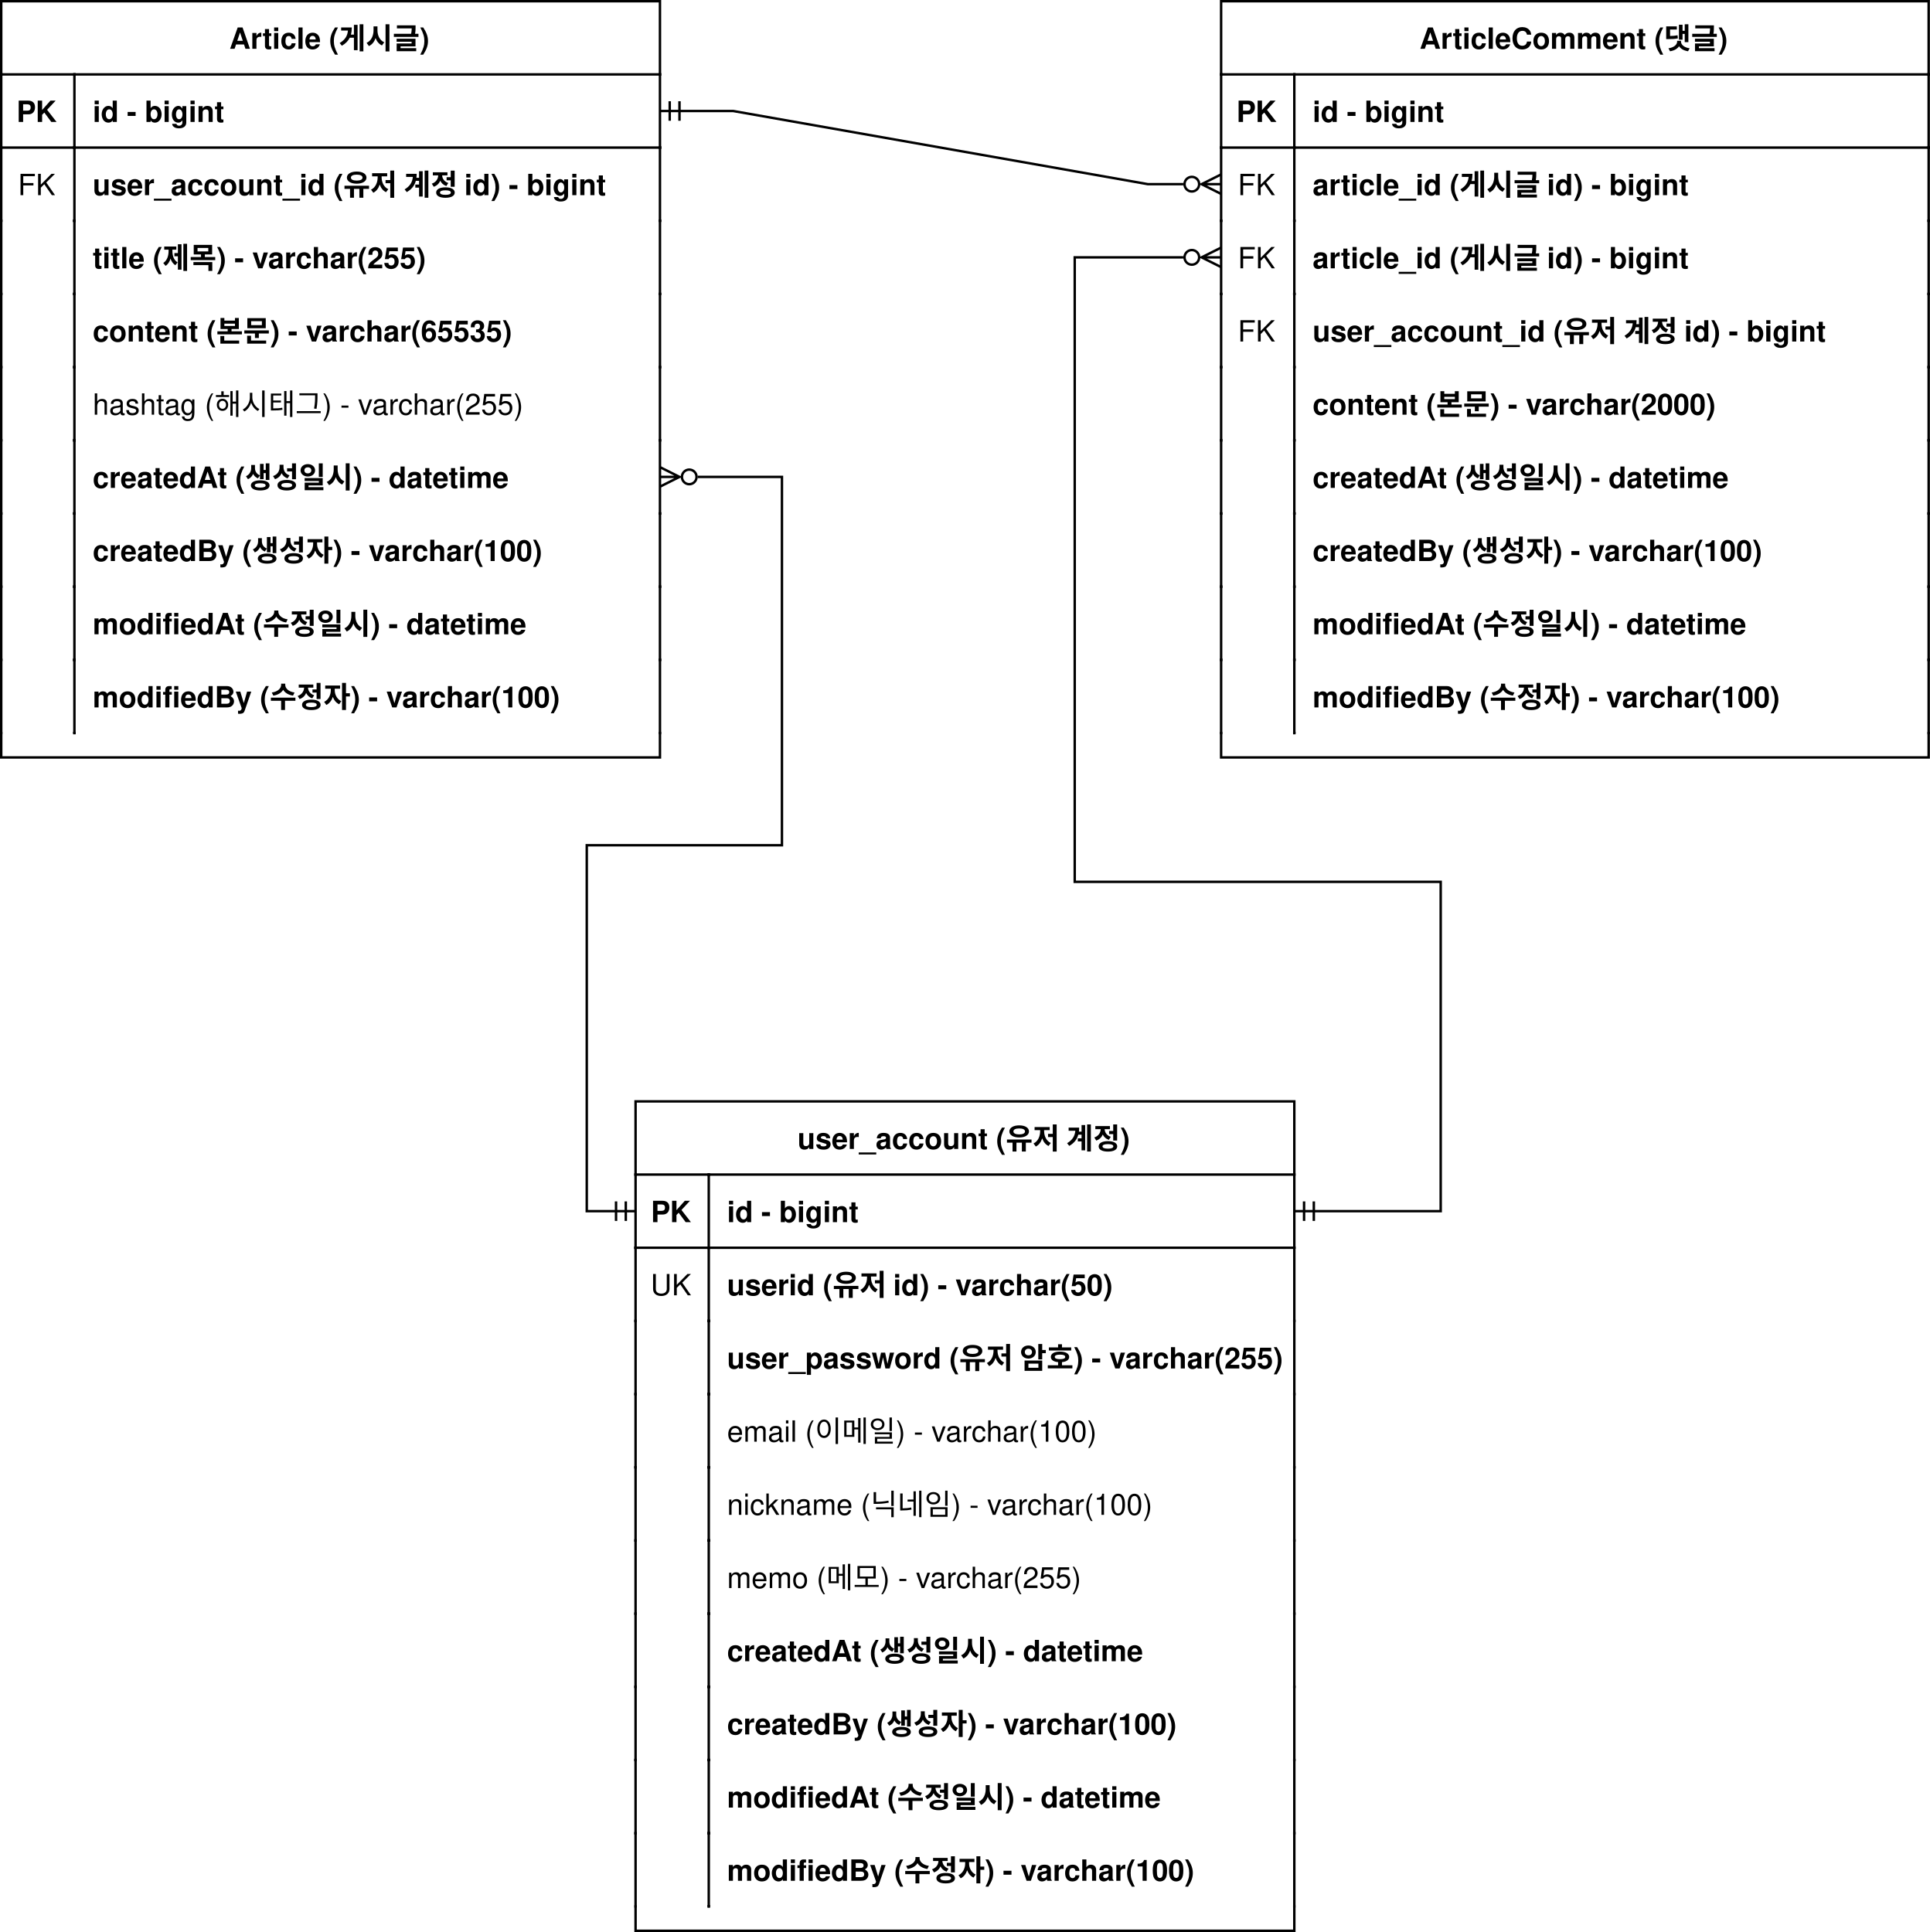
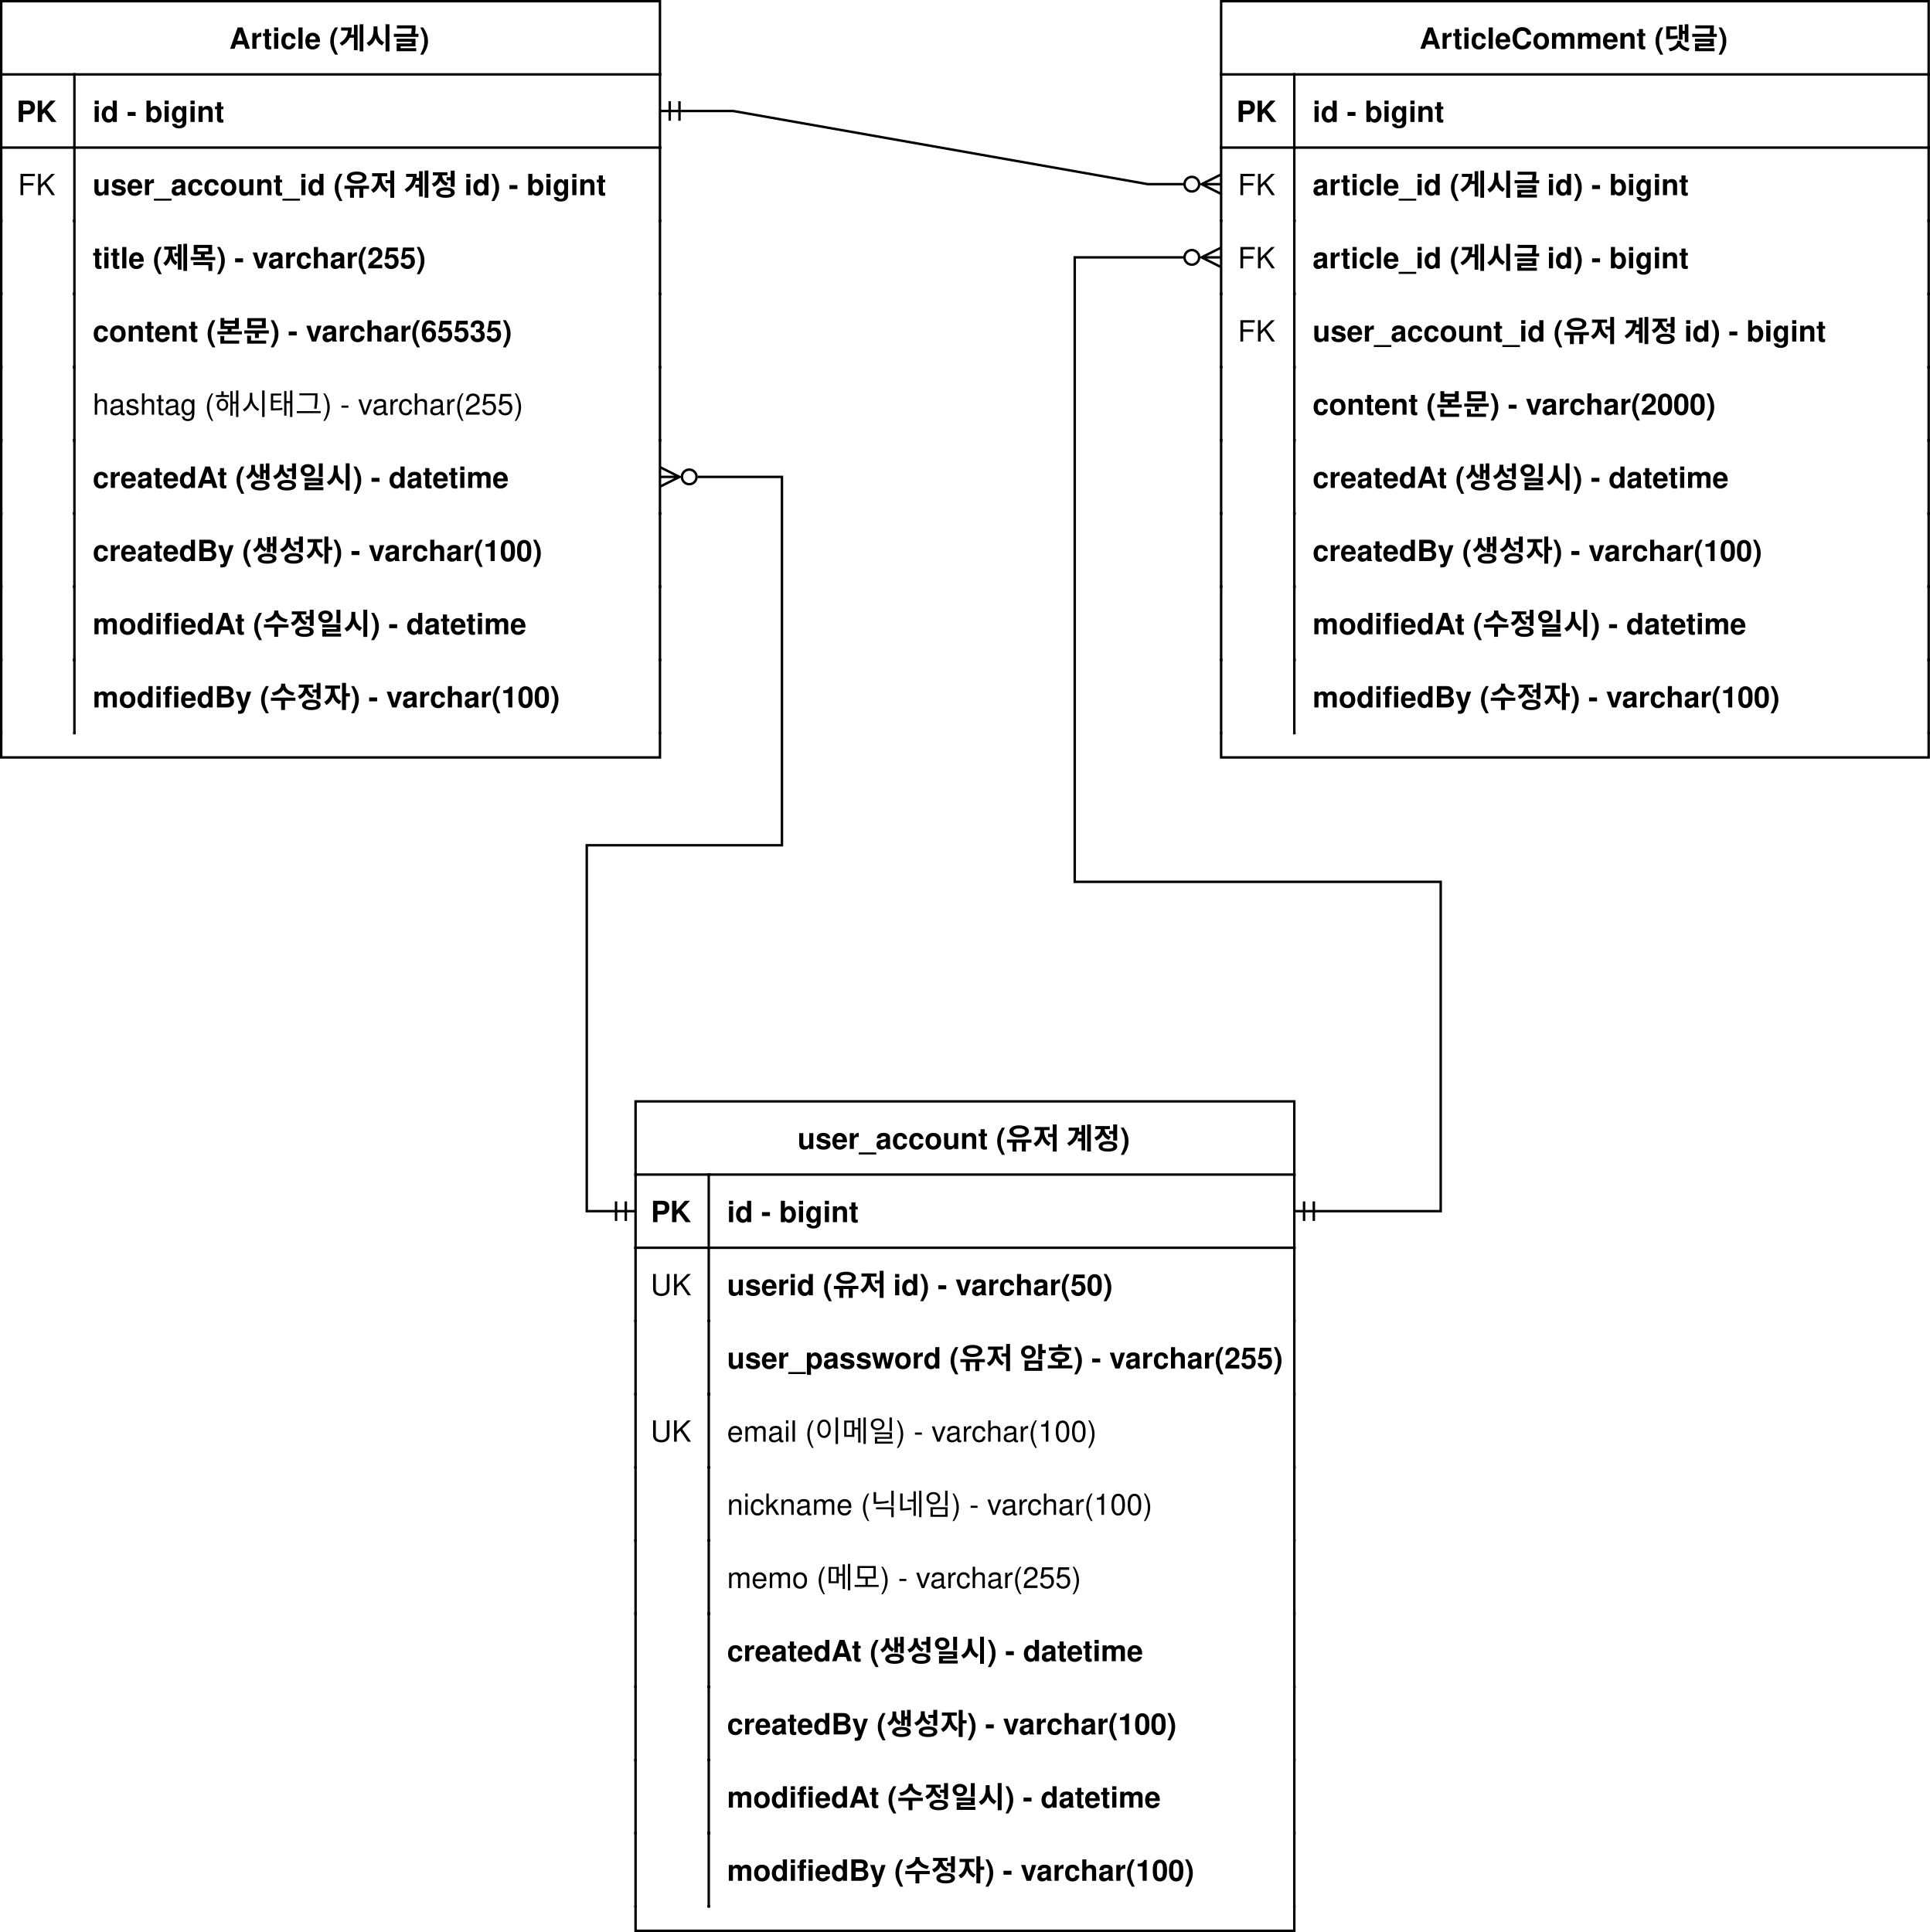
- <svg xmlns="http://www.w3.org/2000/svg" version="1.1" width="791px" height="792px" viewBox="-0.5 -0.5 791 792" content="&lt;mxfile host=&quot;app.diagrams.net&quot; modified=&quot;2022-11-02T13:14:56.817Z&quot; agent=&quot;5.0 (Windows NT 10.0; Win64; x64) AppleWebKit/537.36 (KHTML, like Gecko) Chrome/106.0.0.0 Safari/537.36&quot; etag=&quot;ObayC13ewmZO1YFgpnod&quot; version=&quot;20.5.1&quot; type=&quot;github&quot;&gt;&lt;diagram id=&quot;R2lEEEUBdFMjLlhIrx00&quot; name=&quot;Page-1&quot;&gt;7Z1tc5u4Fsc/DTPti3YwDwl+aexk995NZzvp7r3dVzuqkQ1bQB6sNHY//UogMLaEDQ7GRmgm7YAsy6Dzh5+ezpFmTqPNLwlY+Z+QB0PN0L2NZs40wzBtnfxPE7ZZwr1jZAnLJPCypNEu4UvwE7JE9r3lS+DB9V5GjFCIg9V+4hzFMZzjvTSQJOh1P9sChfu/ugJLyCV8mYOQT/1/4GE/S3Xy26Lpv8Jg6ee/PNLZJxHIM7OEtQ889LqXBDf4EcWYXeJnmEQghjEmn3wCyXeYaPaDjzG904lmPJK/Bc39cYnQMoRgFaw/zlFEkudrkuVxAaIgpNVcKshlBZGfMx80c5oghLOjaDOFITVVbobsmh4rPi3qIaHl1vjC4rf1d/OLi4Pv0Vd/++HzePb7hw+slB8gfGH1O0lwMCeVbejvtIeJ5hqaM9UepprjauNpmuJojv6eVSHe5nYhtbmihxh8o0nuGoMEM/mYOkkggsAgiMm9m7NReh6GYLUO0uxZih+E3hPYohecF5SfuYtgA73nTD00LxHSEymMntLCqR2+sIuhH4MwWMbkeE4qh/6im8A1uZYnsMYsB199eV3ABMNNKYlV5y8QRRAnW5KFfZqrhj1JI2ucnb/udGncszx+SZNm/iwBJrRlUfTOfuSAmbCBOQ3OnMft9Ez17/ooCX5S64SsNsu2S89fgygkAv4VAu8gyUXpiyS1QRCGUxQiauAYxZCzMc3kJWj1B0iWELOEFQrYA2e75I/UzFT/aGs2udYpOR/tzskfzZ7gKYrXOCFaomVAYtJXSM3qYrRihYZwkZefsHqnx98QxuT5rBLA0SfktCqYDEy9pgouJQKTE8Hn3yplQO4fByB8Jq9qEC/DzGjpmxvsjCawrLCui/o9rPjDxxOR6lyE6cvXDzwPxvXtYdS2R8kAZsP6Z4XtaqVxaSAk750YYPKAvMTemjNqcZ3n29ni7EyyG/oH8u9bsKRPx3WNnr+Ds7zuegXmQbx8yr55d6AKuytVbLTKp9RqVSW1iutAJrZiQi0m6Bdkwt21mXDHieDx2kyAXpCX90Yk2LXNITsS7jkzv6xh8jeYz8lP4r9TPryjrXnSlJ/o9ID875Dr1NOWvak5Fksc2+lvvd8HytSgn904VkRK2m+AtC0rmZniWsj/8xH486/+/eLbf7f/Qff/E3QbFVOOM4VTUV3MVDJl3CFThCJo0Nm8MaKcMEa15KUmivC2+c4kDnA+PJSRYqo9uNpkok3GOS1+gGTug+SdYdvvpWJGi8KRmRnCt5mjmHH1fsjIuHZHZNxbaJy0hlPbGhJBQ6xLnbMyHf3PZlLeUVyQrobrpNyYkoNDbtzZtmlXTzH0ixkt6mZwzBipjsYNQMO+NjRG/e1qnDZHfXtIjw2+s+GDtY/BMsPGjI5KuVZpNnqmOWY+LX0vAEnaAek5RvT2hTQ8jvBzZYojnXPEuTpHGsyF9Y4jVm17SM8RfrZrnkDyk94E5wNXlBuz9MDSyLNEp0Rmmrtb6ZSTxCNfw0EE+06R2mPO9WU0PIrw02uKIl1TpFiIej2KNBjJ7B1F7mvbQ3qK8EOVjCLu9ghFHrSxftgNGelHFszKBpD6ChocQPLRdwWQawLEujZAjAajmn0DSCFxBZDcqiUzR8gLFsFeP8TRxs5uzZXqhzTX0fAwwo+TKox0jpH7q2OkwaBm7zBi1raH9BjhBy1zjJQ6IjxGht4RaSCh4RGEHyFlfp9TFEWldRoOEZKpvD7LKrHruH2ORXa+nNunGpis1yBo4PdZPCJvcvwU6uBiMuAHJqXy/FRjk0VV8GOTA/b9bGXE8a5d0Ncprovl+w3W2w6aDLuu4jmeOhksKskgcv+8FBmEMsibnb30/zzH6SLTvdRgEBuaH1oGWcO+cP6sjOmiCRw+b5wiF3TbqVKQzAgRhxNRk1atjzY271yIvD077VyY/JulPwg5aZBC5KpvYfLTVgohrSpIZoSIWyWKINfvhAh9PzvthfATGf0hyDlNSEt6gAhvm59baDcIjRxAaVFQMvNEzFq1AOIGuiRCv9Bu+yQSr4Aw1QqIoir4hkOjcAKGPqBlDw10MzxuqNmQW+CGyA+0U24IpkPk4ca4tj1k54ZgMkT5gbYvo8FhxOJHSBVGOseI0BG0W4w06Ib2DSOFxhVGLL6XqRxBW1XQ8AiigvLfAkFEnqDdEoQfK5eHICosf1EV/Pp85QlamyOtxOGXlCMqqPItcETkCtotRyQOq2ypuMrFjiT8uKVyBW1XQoNDiF1jMAt6S5jXOanpAG+fYQhwgOKH3SeZZTKGjAxKGRyF7PGHsTehe7+S04fnnzBBf6BPIN7m5Nl9FoHY+z2VUkLvGOb0gZsAf80LI8d/0fSPNjubbUrZZjmeyJUm26/lk9K36Onua+nZ7nveYxDmaOQlxlS3Ri/JHB4DSZYP5/DTTvjo0Fqu+3ordrUtq6dITFLr/IB713tEop9Ruq6m2Nf0wMPVsg9kmd06+9ZOklxB5kFB5mFBWd1wBbW1Eun4dlha/WVIsjg+n1h0dGK7W2ffmne64CUpjIBhtdDuERpYNX/rNX9rK6D6Maps/YpQ2ek+VHzbt0dez+fYw5G+9SveSIlv/Urr9NyiLGQObiLWido0pOmgSPtU6HLHW7EK+H7Nn9fGwmU3KJR/UER83/wsPG3lH3Ez2HkU5IMhtjRjIW0qZ3jkUI5q1yfH1fe17fEuIWc9/QN1UxPsEpKODq3Aev2Kkmp8pIm2NrbSHakcSbedegtPmvupScoTFZfv+jzpdM9bsQz6u2HIWY9/hT2kBwo/EAkjEIQFSGbp5oWuNhmn8GALfIQTs9mm6fz/PYeK3r6qBgcVtYnILUClyz1xxTLo7yYi55gjU/3woJJbtWTmOJh/jwFdAMpidJO/cXpgaROLLfhxLBkX/LyBH1UCGhw/zAZrzhU/LsWPLvfCFcugQd9UAn6YFcGxZOeHyfc9IxihnB2sK0IOJtpEynGsNyCjSjODQ4bacOoGkNHpxrdiGfQ33NJZLUZzmMgQbDilwma0L6PhUUR1PG6AIl3ufiuWwbA6HlVReaWnCN/xUFEzWlXQ8ACiwvfdAEC63PdW3C1vMAEmA0AGupWRYMMRFTTjLRhpvqGRnBgRbHCiMNI1RszazqMXw0h/o/edNZhtDBQj/KClipnRroSGRxCbU0E5RAZ5+fpoiWIQlsNj7Ae02OV5QqkA6BP/D8R4y4gCXjDSDoJonB3PQhRgYz/MxUEcDj5GBxcS4yBcxXkxMnKPm5NBMiqcW5tFuiD3B7alDIyqu5IP41fkesuhxUKBVsa7OMhvje2j+QsvyTPz31l7+clBdoetit26rthHzcTeRMe1HowWxZ6/qW5T7NaBuAz7uNgP89tsfrIq/93obfnfKHZymiCEy9kTsPI/IQ/SHP8C&lt;/diagram&gt;&lt;/mxfile&gt;" resource="https://app.diagrams.net/#Hbeginner0107%2Ffast-project-board%2Fmain%2Fdocument%2Fproject-board-erd.svg">
+ <svg xmlns="http://www.w3.org/2000/svg" version="1.1" width="791px" height="792px" viewBox="-0.5 -0.5 791 792" content="&lt;mxfile host=&quot;app.diagrams.net&quot; modified=&quot;2022-12-03T14:19:27.117Z&quot; agent=&quot;5.0 (Windows NT 10.0; Win64; x64) AppleWebKit/537.36 (KHTML, like Gecko) Chrome/108.0.0.0 Safari/537.36&quot; etag=&quot;WDuB0_XGH_ebKMAukstE&quot; version=&quot;20.6.0&quot; type=&quot;github&quot;&gt;&lt;diagram id=&quot;R2lEEEUBdFMjLlhIrx00&quot; name=&quot;Page-1&quot;&gt;7Z1bc5s4FMc/DTPtQzuYS4IfjZ1sd5vOdtK9dJ92VCMbtoA8WGnsfvqVQAJsyRRqAjZoxk1BlmWs8xc/dDlHmjmPdr8kYON/QB4MNUP3dpq50AxjYuhT8h9N2Wcpt46TJayTwGOZioRPwXfIEnWW+hR4cHuQESMU4mBzmLhEcQyX+CANJAl6Psy2QuHht27AGgoJn5YgFFP/DjzsZ6mOrRfp72Cw9vk3T3T2TgR4Zpaw9YGHng+S4A7foxizS/wIkwjEMMbknQ8g+QoTzb7zMaa/dKYZ9+S1ornfrhFahxBsgu3bJYpI8nJLstyvQBSEtJpLBbmsIPJ15p1mzhOEcHYU7eYwpLbiZsiu6f7Eu3k9JLTcGh9Yvd9+NT+5OPgaffb3bz5OF7+/ecNK+QbCJ1a/swQHS1LZhv5Ku5tprqE5c+1urjmuNp2nKY7m6K9ZFeI9twupzQ09xOALTXK3GCSYycfUSQIRBAZBTH67uZik52EINtsgzZ6l+EHoPYA9esK8IH7mroId9B4z9dC8REgPpDB6SgundvjELoa+DcJgHZPjJakc+o1uArfkWh7AFrMcYvXxuoAJhrtSEqvOXyCKIE72JAt7l6uGtaSJxZrWc6FL45bl8UuaNHlbAkxo67zown7kgJmwgTkNwZzVdnqk+nd9lATfqXVCVptl26Xnz0EUEgG/g8A7SnJReiNJbRCE4RyFiBo4RjEUbEwzeQna/AGSNcQsYYMC1uBsl7xIzcz1t7Zmk2udk/NJcU5eNHuC5yje4oRoiZYBiUmfITWri9GGFRrCFS8/YfVOj78gjEn7PCWAyhbyY1UwGZh6TRW8lAhMQQQf35+UAfn9OADhI7lVg3gdZkZL79ygMJrEstK6zuv3uOKPmyci1bkK05uvH3gejOvbw6htj5IBzIb1zworaqVxaSAk950YYNJAnmJvKxg1v86ft7Ml2JlkN/Q35N+XYE1bR79G5/fgLK+73YBlEK8fsk/eHKnC7koVu9Ot1GpVJbWK60AmtmJCLSboL8iEm76ZcCOI4L5vJkAv4OWdiQS7tjmGjoRbwcxPW5j8C5ZL8pX435QPr+jTPHmUn+n0gPx1yHXq6ZO9qTkWS5za6Xe9PgTK3KDvXThWZEo6fABpW1ZDZoprIf/Pe+AvP/u3qy+/7X9Ft39Juo2KKV0zZdohU6QiaNDZvGCiVOp7VESR1oTYmcQB5sNDGSnm2p2rzWbabMpp8Q0kSx8krwzbfj1YZpwpnCEzQ3qDcxQzemfGxOi7IzIdBDQqBT4qaMh1qQtWpqP/2UzKK4oL0tVwnZQbc3JwzI0b2zbt01MM18uMM3UzOmZMVEfjAqBh9w2NyTC6GtUSV9iYiJ0NH2x9DNYZNhZ0VMq1SrPRC80x+bT0rQQkaQfkyjGity+k8XFEnCtTHOmcI07vHGkwF3Z1HLFq22PwHBFnu5YJJF/pzTAfuKLcWKQHlkbaEp0SWWhusdKJk8QjH8NBBK+dInU7Iw1kND6KiNNriiJdUyRfiNofRRqMZF4dRW5r22PwFBGHKhlF3H0FRe60qX7cDZnoFQtmhwaQ+goaHUD46LsCSJ8AsfoGiNFgVPPaAJJLXAGEW7Vk5gh5wSo46Ic42tQp1lypfkhzHY0PI+I4qcJI5xi57R0jDQY1rw4jZm17DB4j4qAlx0ipIyJiZOwdkQYSGh9BxBFS5vc5R1FUWqfhECGZyuuzrBK7jtvnVGbnl3P7VAOT9R4IGvh95k3kLMdPqQ5eTAbiwOSgPD/V2GReFeLY5Ih9P1sZcbxpF/R1iuti+X6D9bajJkODrmJzMsjcP1+KDFIZ8MfOq/f/rBb5qMAgN7Q4tAyyB/vc+fNkTBdN4vB54RRpy22ngYKGjBB5OBE1aXUBCJF5e3bauTDFO8t1IqRa5KNCiLwqxGkrhZBWFTRkhMifShRB+ieI1Pez016IOJFxnQSp1PioACKtCXFuod0gNMMDypmCGjJP5KxVCyAuASgyv9Bu+yQDXgFhqhUQeVWIDw6NwgkY+oiWPTTQzfi4oWZDLoEbMj/QTrkhmQ4ZDjdGORkiN7M4ZKn8QNuX0egwYokjpAojnWNE6gjaLUYadEOvDSO5xhVGLLGXqRxBW1XQ+AiigvJfAkFknqDdEkQcKx8OQVRY/rwqxPX5yhO0NkdaicM/UI6ooMqXwBGZK2i3HBlwWGVLxVXOdyQRxy2VK2i7EhodQuwag1nQW0Ne56SmA7x/hCHAAYrvincyy2QMmRiUMjgKWfOHsTeje7+S07vH7zBBf6APIN5z8hTvRSD2fk+llNBfDDl94C7An3lh5Pgfmv7WZmeLXSnbguOJXGmy/1w+KX2KnhYfS8+Kz3n3QcjRKEqMqW6LnpIlrAJJlg9z+Gk/WHxOa7nu7S3f1basnjwxSa3zDR5cb4VEP6J0XU2+r+mRh6tlH8ky++nsU4UkhYLMo4LM44KyuhEKamslUvV2WFr9ZUjK8ZnKwjm05o0uuUlKI2BYLTz3SA2sHn/rPf7KFVDZZi5yv1vpFYvPvlfq9Vwp8VE9/cr3VhKffkfh9HymLIYc3ESuE7VpyDmDIu1Qocsdb+UqEPs1f/aNhRY3KBzlriHyqhBn4elTfoWbQeFRwAdD7EGOhZyrnPGRQzmq9U+O3ve1HcguIdUKV9yQ7BKSjg5twHb7jJLT+EgTbW1qpTtSOQPddqo2T9SGIafrRsXl658nne55K5eBOEw5pK7IKMPyyatCHIqEEQjCHCWLdPtCV5tNU3ywJT7Sqdls23Tx75VjRW9fVaPDitpG5BKw0uWuuHIZDGMbkWqJK6hwq5bMHAfLrzGgS0BZlG7ymqYHljaz2JIfxxrikp+6/FD7h5yuG7PBqnPFj5fiR5e74cpl0KB3em38MOsv4h06P0yx9xnBCHF2sK4IOZhps0GOZNVFRgPNjA4ZasupC0BGp1vfymUwjIBL1RJXyJBsOaUCZ7Qvo/FRRHU8LoAiXe5/K5fBgDseDbwHB08RseOh4ma0qqDxAUQF8LsAgHS58628p95gAuzqADLK+H1yM4sTXCpsRm2MtBLAb5gYkWxxojDSNUbM2u6jL4aRYcTvq5a4wogkSryKmtGuhMZHEFtQQTlIBrn5+miNYhCWA2QchrQo8jygVAC0xf8HMd4zooAnjLSjMBo/HdFCFmLjMNDFUSQOMUpHK0Ex+HLxH0bFYIMHPwyK0SzWBfl9YF/KwKhalHwcwYLrjUOLBQM9GfHiKL81tSvz536SP5n/xjrITw6yX9iq2K1+xT5pJvYmOq7VMH5e7PzGdCVit47EZdjVYj/Ob7P5yVP5bybn5T9T7OQ0QQiXsydg439AHqQ5/gc=&lt;/diagram&gt;&lt;/mxfile&gt;" resource="https://app.diagrams.net/#Hbeginner0107%2Ffast-project-board%2Fmain%2Fdocument%2Fproject-board-erd.svg">
  <defs>
    <clipPath id="mx-clip-0-30-30-30-0">
      <rect x="0" y="30" width="30" height="30" />
    </clipPath>
    <clipPath id="mx-clip-36-30-234-30-0">
      <rect x="36" y="30" width="234" height="30" />
    </clipPath>
    <clipPath id="mx-clip-0-60-30-30-0">
      <rect x="0" y="60" width="30" height="30" />
    </clipPath>
    <clipPath id="mx-clip-36-60-234-30-0">
      <rect x="36" y="60" width="234" height="30" />
    </clipPath>
    <clipPath id="mx-clip-36-90-234-30-0">
      <rect x="36" y="90" width="234" height="30" />
    </clipPath>
    <clipPath id="mx-clip-36-120-234-30-0">
      <rect x="36" y="120" width="234" height="30" />
    </clipPath>
    <clipPath id="mx-clip-36-150-234-30-0">
      <rect x="36" y="150" width="234" height="30" />
    </clipPath>
    <clipPath id="mx-clip-36-180-234-30-0">
      <rect x="36" y="180" width="234" height="30" />
    </clipPath>
    <clipPath id="mx-clip-36-210-234-30-0">
      <rect x="36" y="210" width="234" height="30" />
    </clipPath>
    <clipPath id="mx-clip-36-240-234-30-0">
      <rect x="36" y="240" width="234" height="30" />
    </clipPath>
    <clipPath id="mx-clip-36-270-234-30-0">
      <rect x="36" y="270" width="234" height="30" />
    </clipPath>
    <clipPath id="mx-clip-500-30-30-30-0">
      <rect x="500" y="30" width="30" height="30" />
    </clipPath>
    <clipPath id="mx-clip-536-30-254-30-0">
      <rect x="536" y="30" width="254" height="30" />
    </clipPath>
    <clipPath id="mx-clip-500-60-30-30-0">
      <rect x="500" y="60" width="30" height="30" />
    </clipPath>
    <clipPath id="mx-clip-536-60-254-30-0">
      <rect x="536" y="60" width="254" height="30" />
    </clipPath>
    <clipPath id="mx-clip-500-90-30-30-0">
      <rect x="500" y="90" width="30" height="30" />
    </clipPath>
    <clipPath id="mx-clip-536-90-254-30-0">
      <rect x="536" y="90" width="254" height="30" />
    </clipPath>
    <clipPath id="mx-clip-500-120-30-30-0">
      <rect x="500" y="120" width="30" height="30" />
    </clipPath>
    <clipPath id="mx-clip-536-120-254-30-0">
      <rect x="536" y="120" width="254" height="30" />
    </clipPath>
    <clipPath id="mx-clip-536-150-254-30-0">
      <rect x="536" y="150" width="254" height="30" />
    </clipPath>
    <clipPath id="mx-clip-536-180-254-30-0">
      <rect x="536" y="180" width="254" height="30" />
    </clipPath>
    <clipPath id="mx-clip-536-210-254-30-0">
      <rect x="536" y="210" width="254" height="30" />
    </clipPath>
    <clipPath id="mx-clip-536-240-254-30-0">
      <rect x="536" y="240" width="254" height="30" />
    </clipPath>
    <clipPath id="mx-clip-536-270-254-30-0">
      <rect x="536" y="270" width="254" height="30" />
    </clipPath>
    <clipPath id="mx-clip-260-481-30-30-0">
      <rect x="260" y="481" width="30" height="30" />
    </clipPath>
    <clipPath id="mx-clip-296-481-234-30-0">
      <rect x="296" y="481" width="234" height="30" />
    </clipPath>
    <clipPath id="mx-clip-260-511-30-30-0">
      <rect x="260" y="511" width="30" height="30" />
    </clipPath>
    <clipPath id="mx-clip-296-511-234-30-0">
      <rect x="296" y="511" width="234" height="30" />
    </clipPath>
    <clipPath id="mx-clip-296-541-234-30-0">
      <rect x="296" y="541" width="234" height="30" />
+     </clipPath>
+     <clipPath id="mx-clip-260-571-30-30-0">
+       <rect x="260" y="571" width="30" height="30" />
    </clipPath>
    <clipPath id="mx-clip-296-571-234-30-0">
      <rect x="296" y="571" width="234" height="30" />
    </clipPath>
    <clipPath id="mx-clip-296-601-234-30-0">
      <rect x="296" y="601" width="234" height="30" />
    </clipPath>
    <clipPath id="mx-clip-296-631-234-30-0">
      <rect x="296" y="631" width="234" height="30" />
    </clipPath>
    <clipPath id="mx-clip-296-661-234-30-0">
      <rect x="296" y="661" width="234" height="30" />
    </clipPath>
    <clipPath id="mx-clip-296-691-234-30-0">
      <rect x="296" y="691" width="234" height="30" />
    </clipPath>
    <clipPath id="mx-clip-296-721-234-30-0">
      <rect x="296" y="721" width="234" height="30" />
    </clipPath>
    <clipPath id="mx-clip-296-751-234-30-0">
      <rect x="296" y="751" width="234" height="30" />
    </clipPath>
  </defs>
  <g>
    <path d="M 0 30 L 0 0 L 270 0 L 270 30" fill="rgb(255, 255, 255)" stroke="rgb(0, 0, 0)" stroke-miterlimit="10" pointer-events="all" />
    <path d="M 0 30 L 0 310 L 270 310 L 270 30" fill="none" stroke="rgb(0, 0, 0)" stroke-miterlimit="10" pointer-events="none" />
    <path d="M 0 30 L 270 30" fill="none" stroke="rgb(0, 0, 0)" stroke-miterlimit="10" pointer-events="none" />
    <path d="M 30 30 L 30 60 L 30 90 L 30 120 L 30 150 L 30 180 L 30 210 L 30 240 L 30 270 L 30 300" fill="none" stroke="rgb(0, 0, 0)" stroke-miterlimit="10" pointer-events="none" />
    <g fill="rgb(0, 0, 0)" font-family="Helvetica" font-weight="bold" pointer-events="none" text-anchor="middle" font-size="12px">
      <text x="134.5" y="19.5">Article (게시글)</text>
    </g>
    <path d="M 0 30 M 270 30 M 270 60 L 0 60" fill="none" stroke="rgb(0, 0, 0)" stroke-linecap="square" stroke-miterlimit="10" pointer-events="none" />
    <path d="M 0 30 M 30 30 M 30 60 M 0 60" fill="none" stroke="rgb(0, 0, 0)" stroke-linecap="square" stroke-miterlimit="10" pointer-events="none" />
    <g fill="rgb(0, 0, 0)" font-family="Helvetica" font-weight="bold" pointer-events="none" clip-path="url(#mx-clip-0-30-30-30-0)" text-anchor="middle" font-size="12px">
      <text x="14.5" y="49.5">PK</text>
    </g>
    <path d="M 30 30 M 270 30 M 270 60 M 30 60" fill="none" stroke="rgb(0, 0, 0)" stroke-linecap="square" stroke-miterlimit="10" pointer-events="none" />
    <g fill="rgb(0, 0, 0)" font-family="Helvetica" font-weight="bold" text-decoration="underline" pointer-events="none" clip-path="url(#mx-clip-36-30-234-30-0)" font-size="12px">
      <text x="37.5" y="49.5">id - bigint</text>
    </g>
    <path d="M 0 60 M 30 60 M 30 90 M 0 90" fill="none" stroke="rgb(0, 0, 0)" stroke-linecap="square" stroke-miterlimit="10" pointer-events="none" />
    <g fill="rgb(0, 0, 0)" font-family="Helvetica" pointer-events="none" clip-path="url(#mx-clip-0-60-30-30-0)" text-anchor="middle" font-size="12px">
      <text x="14.5" y="79.5">FK</text>
    </g>
    <path d="M 30 60 M 270 60 M 270 90 M 30 90" fill="none" stroke="rgb(0, 0, 0)" stroke-linecap="square" stroke-miterlimit="10" pointer-events="none" />
    <g fill="rgb(0, 0, 0)" font-family="Helvetica" font-weight="bold" pointer-events="none" clip-path="url(#mx-clip-36-60-234-30-0)" font-size="12px">
      <text x="37.5" y="79.5">user_account_id (유저 계정 id) - bigint </text>
    </g>
    <path d="M 0 90 M 30 90 M 30 120 M 0 120" fill="none" stroke="rgb(0, 0, 0)" stroke-linecap="square" stroke-miterlimit="10" pointer-events="none" />
    <path d="M 30 90 M 270 90 M 270 120 M 30 120" fill="none" stroke="rgb(0, 0, 0)" stroke-linecap="square" stroke-miterlimit="10" pointer-events="none" />
    <g fill="rgb(0, 0, 0)" font-family="Helvetica" font-weight="bold" pointer-events="none" clip-path="url(#mx-clip-36-90-234-30-0)" font-size="12px">
      <text x="37.5" y="109.5">title (제목) - varchar(255) </text>
    </g>
    <path d="M 0 120 M 30 120 M 30 150 M 0 150" fill="none" stroke="rgb(0, 0, 0)" stroke-linecap="square" stroke-miterlimit="10" pointer-events="none" />
    <path d="M 30 120 M 270 120 M 270 150 M 30 150" fill="none" stroke="rgb(0, 0, 0)" stroke-linecap="square" stroke-miterlimit="10" pointer-events="none" />
    <g fill="rgb(0, 0, 0)" font-family="Helvetica" font-weight="bold" pointer-events="none" clip-path="url(#mx-clip-36-120-234-30-0)" font-size="12px">
      <text x="37.5" y="139.5">content (본문) - varchar(65535)</text>
    </g>
    <path d="M 0 150 M 30 150 M 30 180 M 0 180" fill="none" stroke="rgb(0, 0, 0)" stroke-linecap="square" stroke-miterlimit="10" pointer-events="none" />
    <path d="M 30 150 M 270 150 M 270 180 M 30 180" fill="none" stroke="rgb(0, 0, 0)" stroke-linecap="square" stroke-miterlimit="10" pointer-events="none" />
    <g fill="rgb(0, 0, 0)" font-family="Helvetica" pointer-events="none" clip-path="url(#mx-clip-36-150-234-30-0)" font-size="12px">
      <text x="37.5" y="169.5">hashtag (해시태그) - varchar(255)</text>
    </g>
    <path d="M 0 180 M 30 180 M 30 210 M 0 210" fill="none" stroke="rgb(0, 0, 0)" stroke-linecap="square" stroke-miterlimit="10" pointer-events="none" />
    <path d="M 30 180 M 270 180 M 270 210 M 30 210" fill="none" stroke="rgb(0, 0, 0)" stroke-linecap="square" stroke-miterlimit="10" pointer-events="none" />
    <g fill="rgb(0, 0, 0)" font-family="Helvetica" font-weight="bold" pointer-events="none" clip-path="url(#mx-clip-36-180-234-30-0)" font-size="12px">
      <text x="37.5" y="199.5">createdAt (생성일시) - datetime</text>
    </g>
    <path d="M 0 210 M 30 210 M 30 240 M 0 240" fill="none" stroke="rgb(0, 0, 0)" stroke-linecap="square" stroke-miterlimit="10" pointer-events="none" />
    <path d="M 30 210 M 270 210 M 270 240 M 30 240" fill="none" stroke="rgb(0, 0, 0)" stroke-linecap="square" stroke-miterlimit="10" pointer-events="none" />
    <g fill="rgb(0, 0, 0)" font-family="Helvetica" font-weight="bold" pointer-events="none" clip-path="url(#mx-clip-36-210-234-30-0)" font-size="12px">
      <text x="37.5" y="229.5">createdBy (생성자) - varchar(100)</text>
    </g>
    <path d="M 0 240 M 30 240 M 30 270 M 0 270" fill="none" stroke="rgb(0, 0, 0)" stroke-linecap="square" stroke-miterlimit="10" pointer-events="none" />
    <path d="M 30 240 M 270 240 M 270 270 M 30 270" fill="none" stroke="rgb(0, 0, 0)" stroke-linecap="square" stroke-miterlimit="10" pointer-events="none" />
    <g fill="rgb(0, 0, 0)" font-family="Helvetica" font-weight="bold" pointer-events="none" clip-path="url(#mx-clip-36-240-234-30-0)" font-size="12px">
      <text x="37.5" y="259.5">modifiedAt (수정일시) - datetime</text>
    </g>
    <path d="M 0 270 M 30 270 M 30 300 M 0 300" fill="none" stroke="rgb(0, 0, 0)" stroke-linecap="square" stroke-miterlimit="10" pointer-events="none" />
    <path d="M 30 270 M 270 270 M 270 300 M 30 300" fill="none" stroke="rgb(0, 0, 0)" stroke-linecap="square" stroke-miterlimit="10" pointer-events="none" />
    <g fill="rgb(0, 0, 0)" font-family="Helvetica" font-weight="bold" pointer-events="none" clip-path="url(#mx-clip-36-270-234-30-0)" font-size="12px">
      <text x="37.5" y="289.5">modifiedBy (수정자) - varchar(100)</text>
    </g>
    <path d="M 500 30 L 500 0 L 790 0 L 790 30" fill="rgb(255, 255, 255)" stroke="rgb(0, 0, 0)" stroke-miterlimit="10" pointer-events="none" />
    <path d="M 500 30 L 500 310 L 790 310 L 790 30" fill="none" stroke="rgb(0, 0, 0)" stroke-miterlimit="10" pointer-events="none" />
    <path d="M 500 30 L 790 30" fill="none" stroke="rgb(0, 0, 0)" stroke-miterlimit="10" pointer-events="none" />
    <path d="M 530 30 L 530 60 L 530 90 L 530 120 L 530 150 L 530 180 L 530 210 L 530 240 L 530 270 L 530 300" fill="none" stroke="rgb(0, 0, 0)" stroke-miterlimit="10" pointer-events="none" />
    <g fill="rgb(0, 0, 0)" font-family="Helvetica" font-weight="bold" pointer-events="none" text-anchor="middle" font-size="12px">
      <text x="644.5" y="19.5">ArticleComment (댓글)</text>
    </g>
    <path d="M 500 30 M 790 30 M 790 60 L 500 60" fill="none" stroke="rgb(0, 0, 0)" stroke-linecap="square" stroke-miterlimit="10" pointer-events="none" />
    <path d="M 500 30 M 530 30 M 530 60 M 500 60" fill="none" stroke="rgb(0, 0, 0)" stroke-linecap="square" stroke-miterlimit="10" pointer-events="none" />
    <g fill="rgb(0, 0, 0)" font-family="Helvetica" font-weight="bold" pointer-events="none" clip-path="url(#mx-clip-500-30-30-30-0)" text-anchor="middle" font-size="12px">
      <text x="514.5" y="49.5">PK</text>
    </g>
    <path d="M 530 30 M 790 30 M 790 60 M 530 60" fill="none" stroke="rgb(0, 0, 0)" stroke-linecap="square" stroke-miterlimit="10" pointer-events="none" />
    <g fill="rgb(0, 0, 0)" font-family="Helvetica" font-weight="bold" text-decoration="underline" pointer-events="none" clip-path="url(#mx-clip-536-30-254-30-0)" font-size="12px">
      <text x="537.5" y="49.5">id - bigint</text>
    </g>
    <path d="M 500 60 M 530 60 M 530 90 M 500 90" fill="none" stroke="rgb(0, 0, 0)" stroke-linecap="square" stroke-miterlimit="10" pointer-events="none" />
    <g fill="rgb(0, 0, 0)" font-family="Helvetica" pointer-events="none" clip-path="url(#mx-clip-500-60-30-30-0)" text-anchor="middle" font-size="12px">
      <text x="514.5" y="79.5">FK</text>
    </g>
    <path d="M 530 60 M 790 60 M 790 90 M 530 90" fill="none" stroke="rgb(0, 0, 0)" stroke-linecap="square" stroke-miterlimit="10" pointer-events="none" />
    <g fill="rgb(0, 0, 0)" font-family="Helvetica" font-weight="bold" pointer-events="none" clip-path="url(#mx-clip-536-60-254-30-0)" font-size="12px">
      <text x="537.5" y="79.5">article_id (게시글 id) - bigint</text>
    </g>
    <path d="M 500 90 M 530 90 M 530 120 M 500 120" fill="none" stroke="rgb(0, 0, 0)" stroke-linecap="square" stroke-miterlimit="10" pointer-events="none" />
    <g fill="rgb(0, 0, 0)" font-family="Helvetica" pointer-events="none" clip-path="url(#mx-clip-500-90-30-30-0)" text-anchor="middle" font-size="12px">
      <text x="514.5" y="109.5">FK</text>
    </g>
    <path d="M 530 90 M 790 90 M 790 120 M 530 120" fill="none" stroke="rgb(0, 0, 0)" stroke-linecap="square" stroke-miterlimit="10" pointer-events="none" />
    <g fill="rgb(0, 0, 0)" font-family="Helvetica" font-weight="bold" pointer-events="none" clip-path="url(#mx-clip-536-90-254-30-0)" font-size="12px">
      <text x="537.5" y="109.5">article_id (게시글 id) - bigint</text>
    </g>
    <path d="M 500 120 M 530 120 M 530 150 M 500 150" fill="none" stroke="rgb(0, 0, 0)" stroke-linecap="square" stroke-miterlimit="10" pointer-events="none" />
    <g fill="rgb(0, 0, 0)" font-family="Helvetica" pointer-events="none" clip-path="url(#mx-clip-500-120-30-30-0)" text-anchor="middle" font-size="12px">
      <text x="514.5" y="139.5">FK</text>
    </g>
    <path d="M 530 120 M 790 120 M 790 150 M 530 150" fill="none" stroke="rgb(0, 0, 0)" stroke-linecap="square" stroke-miterlimit="10" pointer-events="none" />
    <g fill="rgb(0, 0, 0)" font-family="Helvetica" font-weight="bold" pointer-events="none" clip-path="url(#mx-clip-536-120-254-30-0)" font-size="12px">
      <text x="537.5" y="139.5">user_account_id (유저 계정 id) - bigint</text>
    </g>
    <path d="M 500 150 M 530 150 M 530 180 M 500 180" fill="none" stroke="rgb(0, 0, 0)" stroke-linecap="square" stroke-miterlimit="10" pointer-events="none" />
    <path d="M 530 150 M 790 150 M 790 180 M 530 180" fill="none" stroke="rgb(0, 0, 0)" stroke-linecap="square" stroke-miterlimit="10" pointer-events="none" />
    <g fill="rgb(0, 0, 0)" font-family="Helvetica" font-weight="bold" pointer-events="none" clip-path="url(#mx-clip-536-150-254-30-0)" font-size="12px">
      <text x="537.5" y="169.5">content (본문) - varchar(2000)</text>
    </g>
    <path d="M 500 180 M 530 180 M 530 210 M 500 210" fill="none" stroke="rgb(0, 0, 0)" stroke-linecap="square" stroke-miterlimit="10" pointer-events="none" />
    <path d="M 530 180 M 790 180 M 790 210 M 530 210" fill="none" stroke="rgb(0, 0, 0)" stroke-linecap="square" stroke-miterlimit="10" pointer-events="none" />
    <g fill="rgb(0, 0, 0)" font-family="Helvetica" font-weight="bold" pointer-events="none" clip-path="url(#mx-clip-536-180-254-30-0)" font-size="12px">
      <text x="537.5" y="199.5">createdAt (생성일시) - datetime</text>
    </g>
    <path d="M 500 210 M 530 210 M 530 240 M 500 240" fill="none" stroke="rgb(0, 0, 0)" stroke-linecap="square" stroke-miterlimit="10" pointer-events="none" />
    <path d="M 530 210 M 790 210 M 790 240 M 530 240" fill="none" stroke="rgb(0, 0, 0)" stroke-linecap="square" stroke-miterlimit="10" pointer-events="none" />
    <g fill="rgb(0, 0, 0)" font-family="Helvetica" font-weight="bold" pointer-events="none" clip-path="url(#mx-clip-536-210-254-30-0)" font-size="12px">
      <text x="537.5" y="229.5">createdBy (생성자) - varchar(100)</text>
    </g>
    <path d="M 500 240 M 530 240 M 530 270 M 500 270" fill="none" stroke="rgb(0, 0, 0)" stroke-linecap="square" stroke-miterlimit="10" pointer-events="none" />
    <path d="M 530 240 M 790 240 M 790 270 M 530 270" fill="none" stroke="rgb(0, 0, 0)" stroke-linecap="square" stroke-miterlimit="10" pointer-events="none" />
    <g fill="rgb(0, 0, 0)" font-family="Helvetica" font-weight="bold" pointer-events="none" clip-path="url(#mx-clip-536-240-254-30-0)" font-size="12px">
      <text x="537.5" y="259.5">modifiedAt (수정일시) - datetime</text>
    </g>
    <path d="M 500 270 M 530 270 M 530 300 M 500 300" fill="none" stroke="rgb(0, 0, 0)" stroke-linecap="square" stroke-miterlimit="10" pointer-events="none" />
    <path d="M 530 270 M 790 270 M 790 300 M 530 300" fill="none" stroke="rgb(0, 0, 0)" stroke-linecap="square" stroke-miterlimit="10" pointer-events="none" />
    <g fill="rgb(0, 0, 0)" font-family="Helvetica" font-weight="bold" pointer-events="none" clip-path="url(#mx-clip-536-270-254-30-0)" font-size="12px">
      <text x="537.5" y="289.5">modifiedBy (수정자) - varchar(100)</text>
    </g>
    <path d="M 270 45 L 300 45 L 470 75 L 484.5 75" fill="none" stroke="rgb(0, 0, 0)" stroke-miterlimit="10" pointer-events="none" />
    <path d="M 274 41 L 274 49 M 278 41 L 278 49" fill="none" stroke="rgb(0, 0, 0)" stroke-miterlimit="10" pointer-events="none" />
    <ellipse cx="488" cy="75" rx="3" ry="3" fill="none" stroke="rgb(0, 0, 0)" pointer-events="none" />
    <path d="M 500 71 L 492 75 L 500 79 M 492 75 L 500 75" fill="none" stroke="rgb(0, 0, 0)" stroke-miterlimit="10" pointer-events="none" />
    <path d="M 260 481 L 260 451 L 530 451 L 530 481" fill="rgb(255, 255, 255)" stroke="rgb(0, 0, 0)" stroke-miterlimit="10" pointer-events="none" />
    <path d="M 260 481 L 260 791 L 530 791 L 530 481" fill="none" stroke="rgb(0, 0, 0)" stroke-miterlimit="10" pointer-events="none" />
    <path d="M 260 481 L 530 481" fill="none" stroke="rgb(0, 0, 0)" stroke-miterlimit="10" pointer-events="none" />
    <path d="M 290 481 L 290 511 L 290 541 L 290 571 L 290 601 L 290 631 L 290 661 L 290 691 L 290 721 L 290 751 L 290 781" fill="none" stroke="rgb(0, 0, 0)" stroke-miterlimit="10" pointer-events="none" />
    <g fill="rgb(0, 0, 0)" font-family="Helvetica" font-weight="bold" pointer-events="none" text-anchor="middle" font-size="12px">
      <text x="394.5" y="470.5">user_account (유저 계정)</text>
    </g>
    <path d="M 260 481 M 530 481 M 530 511 L 260 511" fill="none" stroke="rgb(0, 0, 0)" stroke-linecap="square" stroke-miterlimit="10" pointer-events="none" />
    <path d="M 260 481 M 290 481 M 290 511 M 260 511" fill="none" stroke="rgb(0, 0, 0)" stroke-linecap="square" stroke-miterlimit="10" pointer-events="none" />
    <g fill="rgb(0, 0, 0)" font-family="Helvetica" font-weight="bold" pointer-events="none" clip-path="url(#mx-clip-260-481-30-30-0)" text-anchor="middle" font-size="12px">
      <text x="274.5" y="500.5">PK</text>
    </g>
    <path d="M 290 481 M 530 481 M 530 511 M 290 511" fill="none" stroke="rgb(0, 0, 0)" stroke-linecap="square" stroke-miterlimit="10" pointer-events="none" />
    <g fill="rgb(0, 0, 0)" font-family="Helvetica" font-weight="bold" text-decoration="underline" pointer-events="none" clip-path="url(#mx-clip-296-481-234-30-0)" font-size="12px">
      <text x="297.5" y="500.5">id - bigint</text>
    </g>
    <path d="M 260 511 M 290 511 M 290 541 M 260 541" fill="none" stroke="rgb(0, 0, 0)" stroke-linecap="square" stroke-miterlimit="10" pointer-events="none" />
    <g fill="rgb(0, 0, 0)" font-family="Helvetica" pointer-events="none" clip-path="url(#mx-clip-260-511-30-30-0)" text-anchor="middle" font-size="12px">
      <text x="274.5" y="530.5">UK</text>
    </g>
    <path d="M 290 511 M 530 511 M 530 541 M 290 541" fill="none" stroke="rgb(0, 0, 0)" stroke-linecap="square" stroke-miterlimit="10" pointer-events="none" />
    <g fill="rgb(0, 0, 0)" font-family="Helvetica" font-weight="bold" pointer-events="none" clip-path="url(#mx-clip-296-511-234-30-0)" font-size="12px">
      <text x="297.5" y="530.5">userid (유저 id) - varchar(50)</text>
    </g>
    <path d="M 260 541 M 290 541 M 290 571 M 260 571" fill="none" stroke="rgb(0, 0, 0)" stroke-linecap="square" stroke-miterlimit="10" pointer-events="none" />
    <path d="M 290 541 M 530 541 M 530 571 M 290 571" fill="none" stroke="rgb(0, 0, 0)" stroke-linecap="square" stroke-miterlimit="10" pointer-events="none" />
    <g fill="rgb(0, 0, 0)" font-family="Helvetica" font-weight="bold" pointer-events="none" clip-path="url(#mx-clip-296-541-234-30-0)" font-size="12px">
      <text x="297.5" y="560.5">user_password (유저 암호) - varchar(255)</text>
    </g>
    <path d="M 260 571 M 290 571 M 290 601 M 260 601" fill="none" stroke="rgb(0, 0, 0)" stroke-linecap="square" stroke-miterlimit="10" pointer-events="none" />
+     <g fill="rgb(0, 0, 0)" font-family="Helvetica" pointer-events="none" clip-path="url(#mx-clip-260-571-30-30-0)" text-anchor="middle" font-size="12px">
+       <text x="274.5" y="590.5">UK</text>
+     </g>
    <path d="M 290 571 M 530 571 M 530 601 M 290 601" fill="none" stroke="rgb(0, 0, 0)" stroke-linecap="square" stroke-miterlimit="10" pointer-events="none" />
    <g fill="rgb(0, 0, 0)" font-family="Helvetica" pointer-events="none" clip-path="url(#mx-clip-296-571-234-30-0)" font-size="12px">
      <text x="297.5" y="590.5">email (이메일) - varchar(100)    </text>
    </g>
    <path d="M 260 601 M 290 601 M 290 631 M 260 631" fill="none" stroke="rgb(0, 0, 0)" stroke-linecap="square" stroke-miterlimit="10" pointer-events="none" />
    <path d="M 290 601 M 530 601 M 530 631 M 290 631" fill="none" stroke="rgb(0, 0, 0)" stroke-linecap="square" stroke-miterlimit="10" pointer-events="none" />
    <g fill="rgb(0, 0, 0)" font-family="Helvetica" pointer-events="none" clip-path="url(#mx-clip-296-601-234-30-0)" font-size="12px">
      <text x="297.5" y="620.5">nickname (닉네임) - varchar(100)</text>
    </g>
    <path d="M 260 631 M 290 631 M 290 661 M 260 661" fill="none" stroke="rgb(0, 0, 0)" stroke-linecap="square" stroke-miterlimit="10" pointer-events="none" />
    <path d="M 290 631 M 530 631 M 530 661 M 290 661" fill="none" stroke="rgb(0, 0, 0)" stroke-linecap="square" stroke-miterlimit="10" pointer-events="none" />
    <g fill="rgb(0, 0, 0)" font-family="Helvetica" pointer-events="none" clip-path="url(#mx-clip-296-631-234-30-0)" font-size="12px">
      <text x="297.5" y="650.5">memo (메모) - varchar(255)</text>
    </g>
    <path d="M 260 661 M 290 661 M 290 691 M 260 691" fill="none" stroke="rgb(0, 0, 0)" stroke-linecap="square" stroke-miterlimit="10" pointer-events="none" />
    <path d="M 290 661 M 530 661 M 530 691 M 290 691" fill="none" stroke="rgb(0, 0, 0)" stroke-linecap="square" stroke-miterlimit="10" pointer-events="none" />
    <g fill="rgb(0, 0, 0)" font-family="Helvetica" font-weight="bold" pointer-events="none" clip-path="url(#mx-clip-296-661-234-30-0)" font-size="12px">
      <text x="297.5" y="680.5">createdAt (생성일시) - datetime</text>
    </g>
    <path d="M 260 691 M 290 691 M 290 721 M 260 721" fill="none" stroke="rgb(0, 0, 0)" stroke-linecap="square" stroke-miterlimit="10" pointer-events="none" />
    <path d="M 290 691 M 530 691 M 530 721 M 290 721" fill="none" stroke="rgb(0, 0, 0)" stroke-linecap="square" stroke-miterlimit="10" pointer-events="none" />
    <g fill="rgb(0, 0, 0)" font-family="Helvetica" font-weight="bold" pointer-events="none" clip-path="url(#mx-clip-296-691-234-30-0)" font-size="12px">
      <text x="297.5" y="710.5">createdBy (생성자) - varchar(100)</text>
    </g>
    <path d="M 260 721 M 290 721 M 290 751 M 260 751" fill="none" stroke="rgb(0, 0, 0)" stroke-linecap="square" stroke-miterlimit="10" pointer-events="none" />
    <path d="M 290 721 M 530 721 M 530 751 M 290 751" fill="none" stroke="rgb(0, 0, 0)" stroke-linecap="square" stroke-miterlimit="10" pointer-events="none" />
    <g fill="rgb(0, 0, 0)" font-family="Helvetica" font-weight="bold" pointer-events="none" clip-path="url(#mx-clip-296-721-234-30-0)" font-size="12px">
      <text x="297.5" y="740.5">modifiedAt (수정일시) - datetime</text>
    </g>
    <path d="M 260 751 M 290 751 M 290 781 M 260 781" fill="none" stroke="rgb(0, 0, 0)" stroke-linecap="square" stroke-miterlimit="10" pointer-events="none" />
    <path d="M 290 751 M 530 751 M 530 781 M 290 781" fill="none" stroke="rgb(0, 0, 0)" stroke-linecap="square" stroke-miterlimit="10" pointer-events="none" />
    <g fill="rgb(0, 0, 0)" font-family="Helvetica" font-weight="bold" pointer-events="none" clip-path="url(#mx-clip-296-751-234-30-0)" font-size="12px">
      <text x="297.5" y="770.5">modifiedBy (수정자) - varchar(100)</text>
    </g>
    <path d="M 285.5 195 L 320 195 L 320 346 L 240 346 L 240 496 L 260 496" fill="none" stroke="rgb(0, 0, 0)" stroke-miterlimit="10" pointer-events="none" />
    <ellipse cx="282" cy="195" rx="3" ry="3" fill="none" stroke="rgb(0, 0, 0)" pointer-events="none" />
    <path d="M 270 199 L 278 195 L 270 191 M 278 195 L 270 195" fill="none" stroke="rgb(0, 0, 0)" stroke-miterlimit="10" pointer-events="none" />
    <path d="M 256 500 L 256 492 M 252 500 L 252 492" fill="none" stroke="rgb(0, 0, 0)" stroke-miterlimit="10" pointer-events="none" />
    <path d="M 484.5 105 L 440 105 L 440 361 L 590 361 L 590 496 L 530 496" fill="none" stroke="rgb(0, 0, 0)" stroke-miterlimit="10" pointer-events="none" />
    <ellipse cx="488" cy="105" rx="3" ry="3" fill="none" stroke="rgb(0, 0, 0)" pointer-events="none" />
    <path d="M 500 101 L 492 105 L 500 109 M 492 105 L 500 105" fill="none" stroke="rgb(0, 0, 0)" stroke-miterlimit="10" pointer-events="none" />
    <path d="M 534 492 L 534 500 M 538 492 L 538 500" fill="none" stroke="rgb(0, 0, 0)" stroke-miterlimit="10" pointer-events="none" />
  </g>
</svg>
